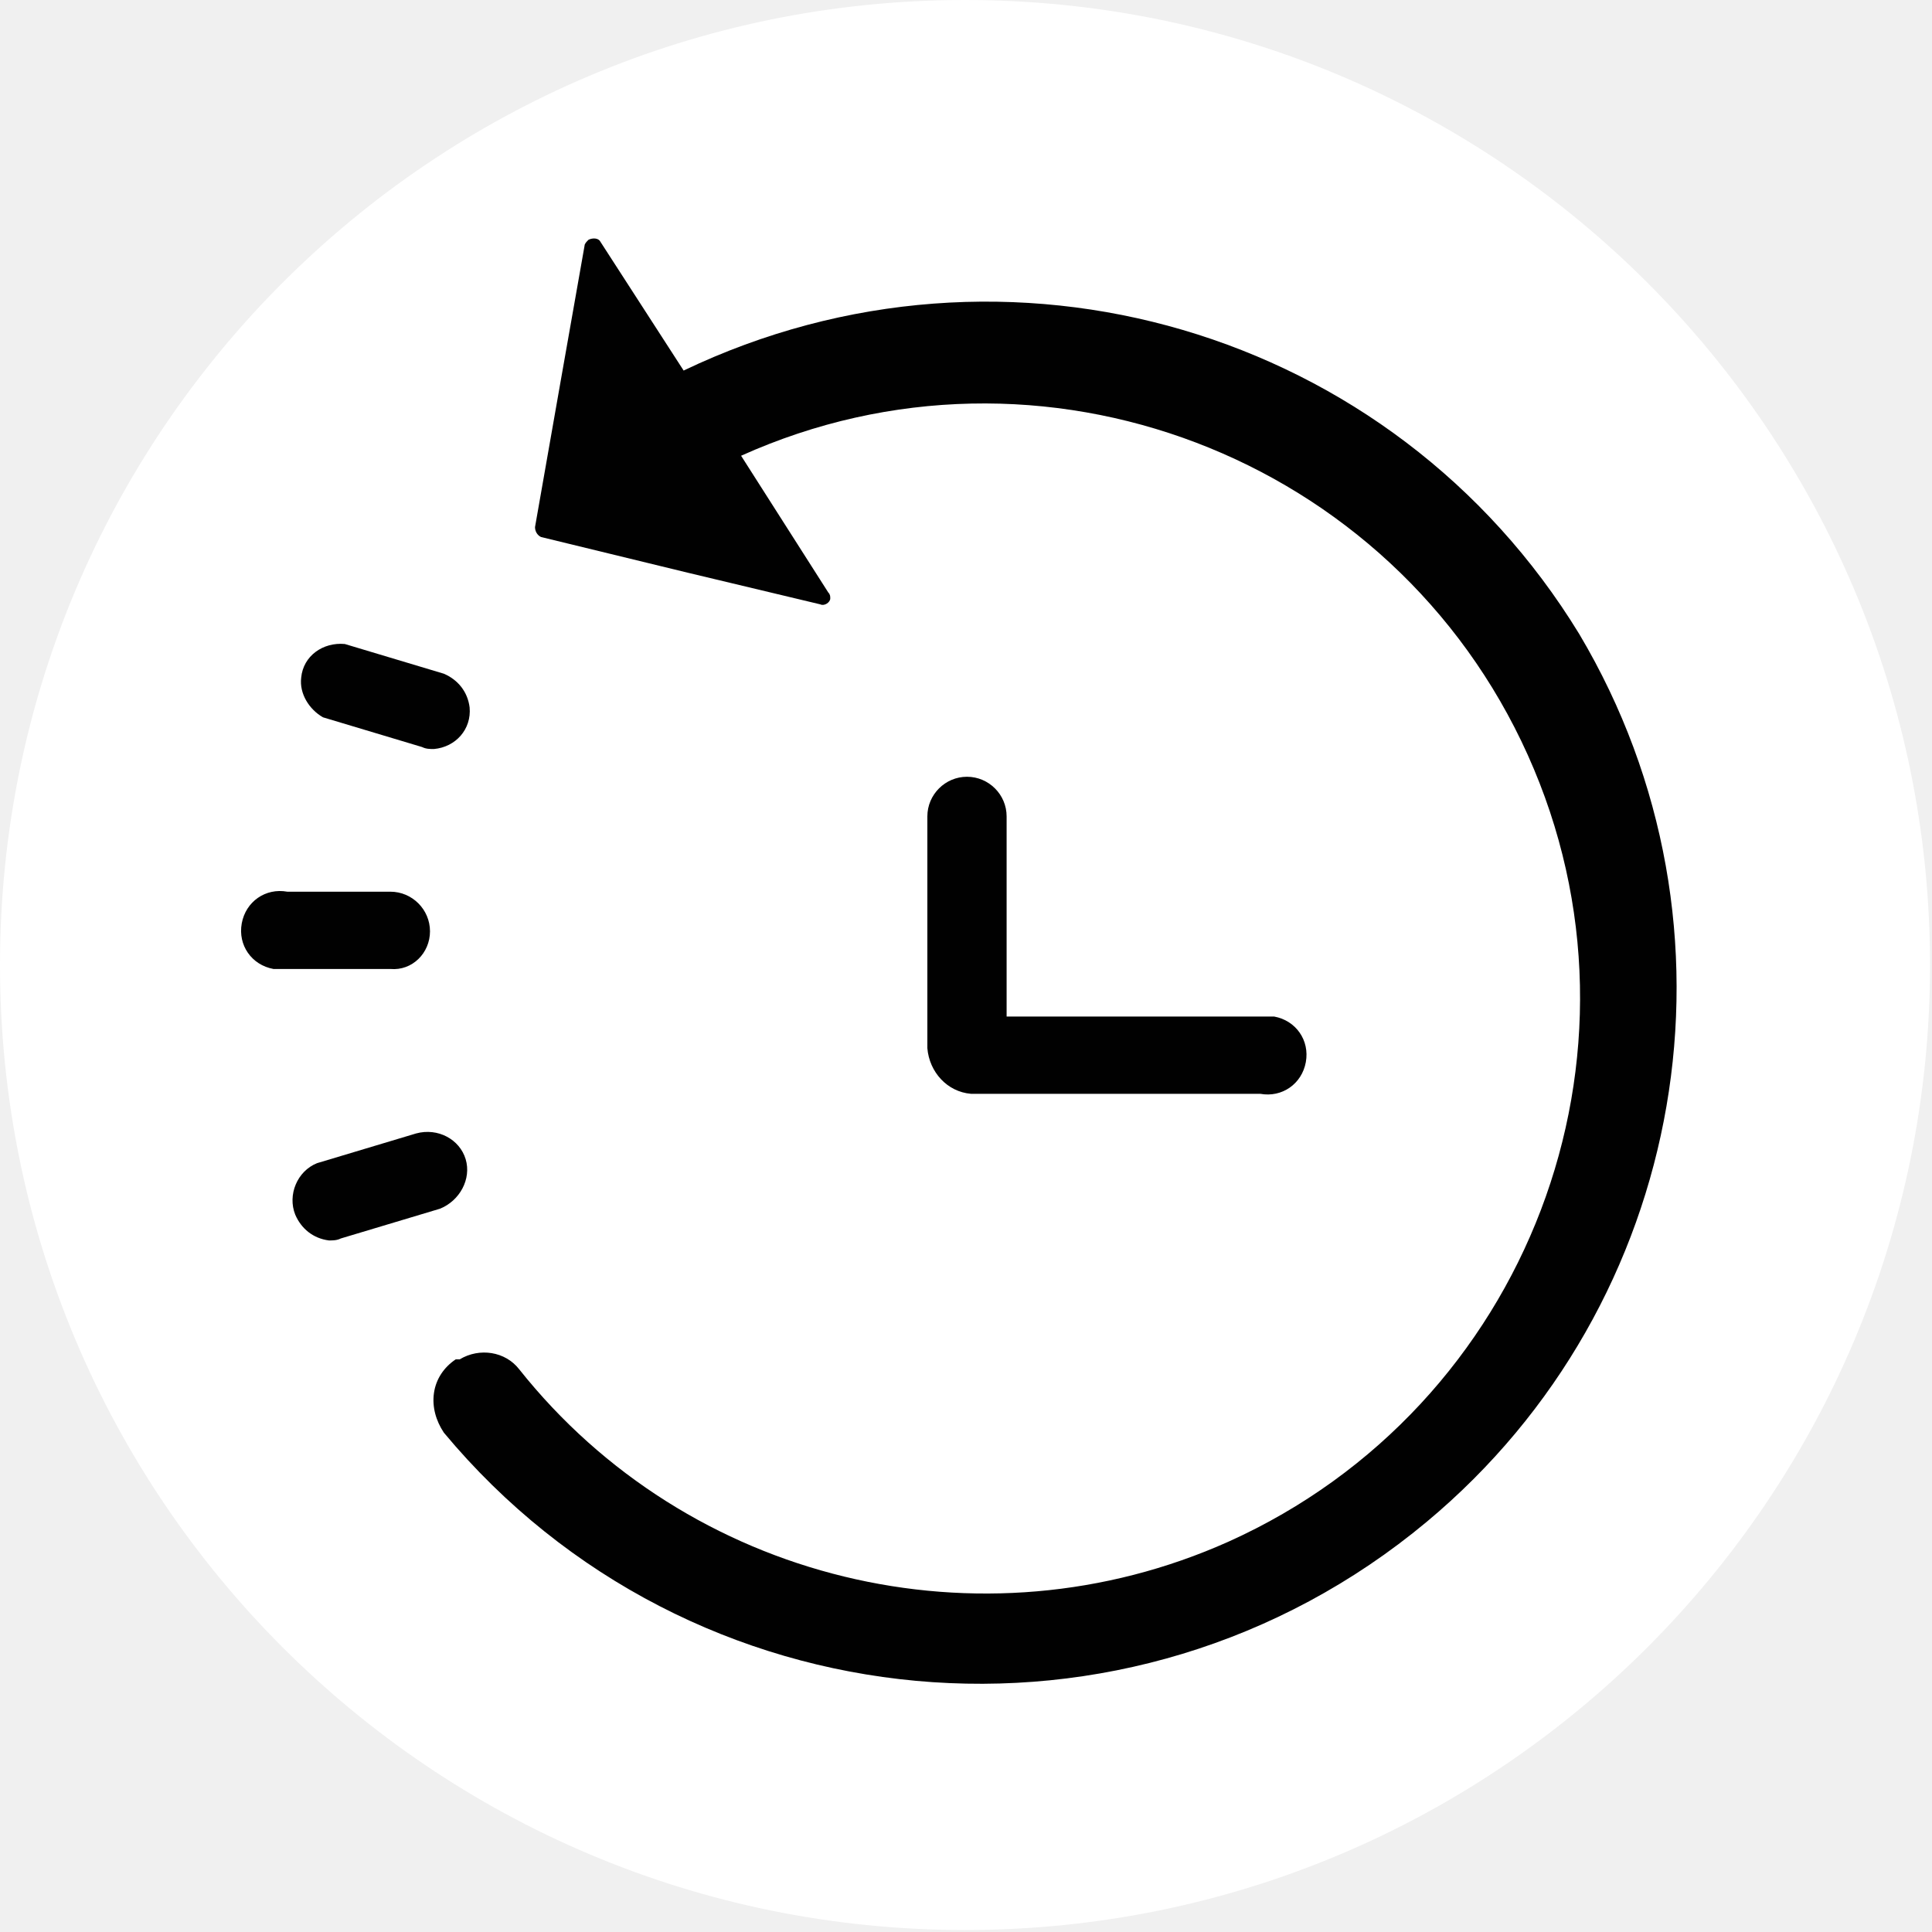
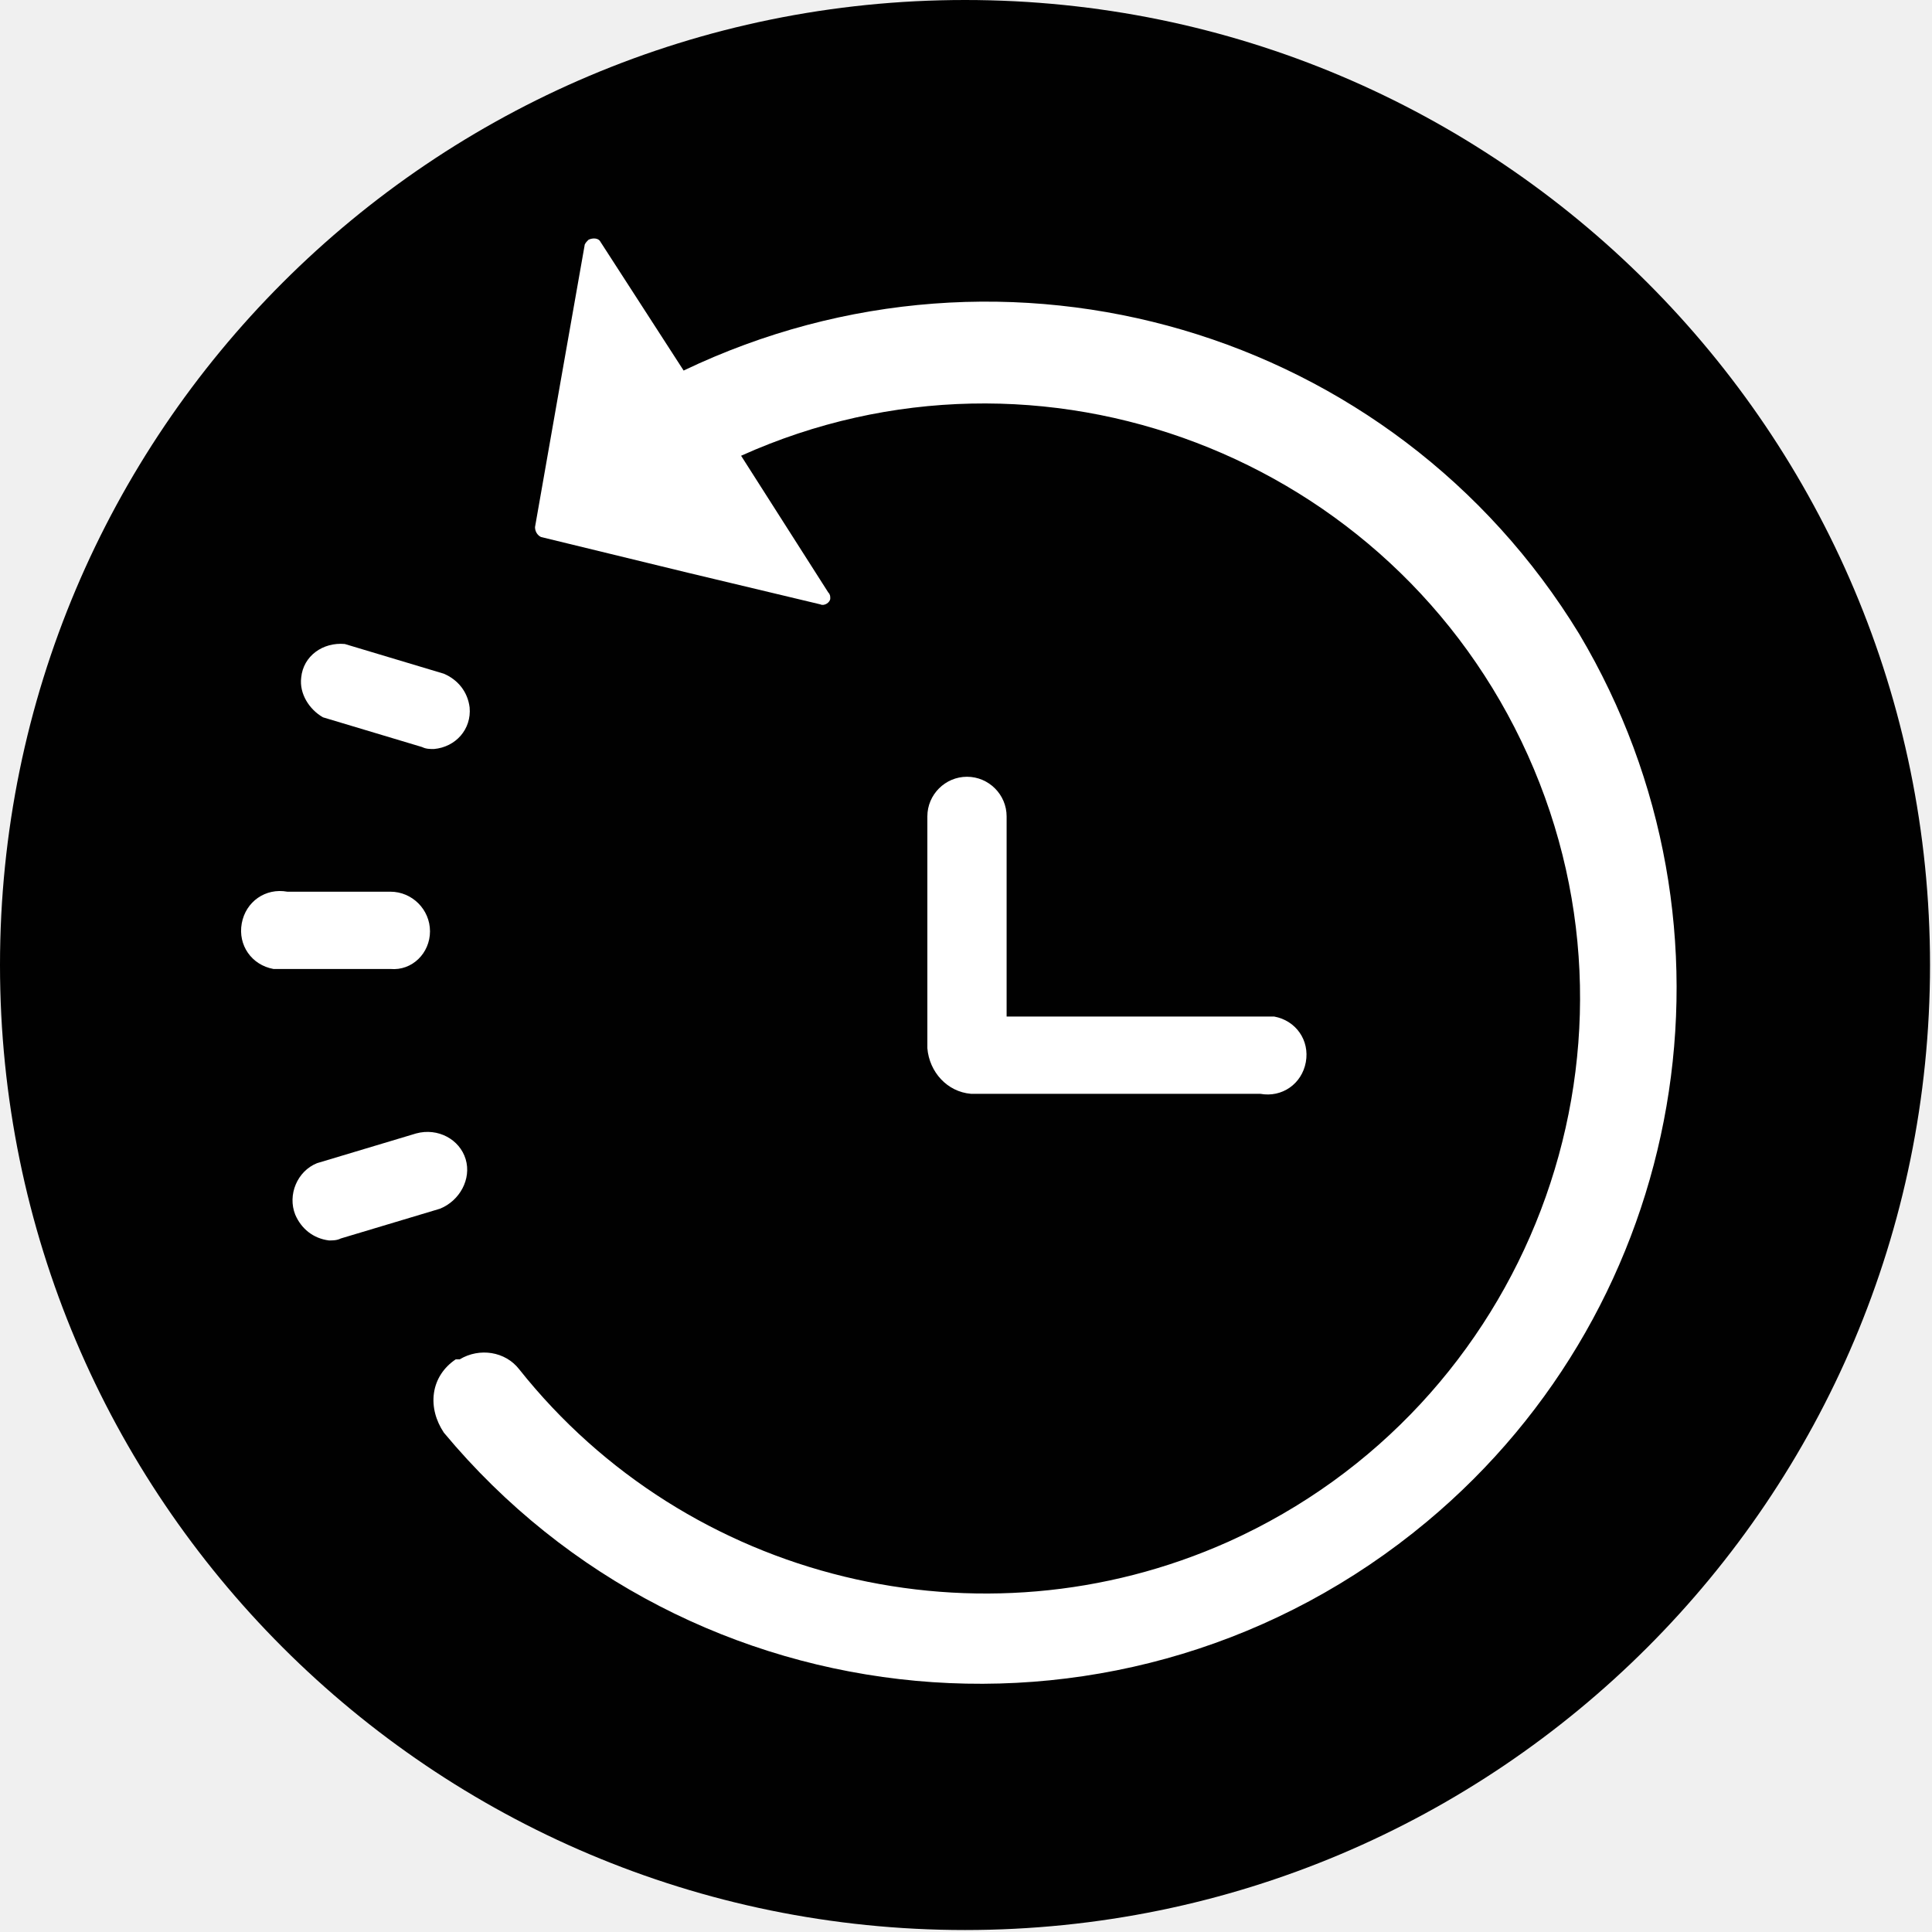
<svg xmlns="http://www.w3.org/2000/svg" version="1.1" id="Layer_1" x="0px" y="0px" viewBox="0 0 97.5 97.5" style="enable-background:new 0 0 97.5 97.5;" xml:space="preserve">
  <style type="text/css">
- 	.st0{fill:#FFFFFF;}
- 	.st1{fill:#010101;}
+ 	.st0{fill:#010101;}
+ 	.st1{fill:#FFFFFF;}
</style>
  <circle class="st0" cx="48.7" cy="48.7" r="48.7" />
  <path class="st1" d="M79.7,32c-9.4-15.4-28.9-21.1-45.2-13.3l-4.2-6.5c-0.1-0.2-0.4-0.2-0.6-0.1c-0.1,0.1-0.2,0.2-0.2,0.3l-1.2,6.8  L27,26.6c0,0.2,0.1,0.4,0.3,0.5l7.4,1.8l6.7,1.6c0.2,0.1,0.5-0.1,0.5-0.3c0-0.1,0-0.2-0.1-0.3L37.4,23c15.1-6.8,32.9,0,39.7,15.1  s0,32.9-15.1,39.7c-12.5,5.6-27.3,2-35.8-8.7l0,0c-0.7-0.9-2-1.1-3-0.5L23,68.6c-0.6,0.4-1,1-1.1,1.7c-0.1,0.7,0.1,1.4,0.5,2  c12.4,14.9,34.6,17,49.6,4.5C85.2,65.8,88.5,46.8,79.7,32z" />
  <path class="st1" d="M48.8,39.2c-1.1,0-2,0.9-2,2v11.7c0.1,1.2,1,2.2,2.2,2.3h14.6c1.1,0.2,2.1-0.5,2.3-1.6c0.2-1.1-0.5-2.1-1.6-2.3  c-0.2,0-0.5,0-0.7,0H50.8V41.2C50.8,40.1,49.9,39.2,48.8,39.2z" />
  <path class="st1" d="M21.7,47c0-1.1-0.9-2-2-2h-5.2c-1.1-0.2-2.1,0.5-2.3,1.6c-0.2,1.1,0.5,2.1,1.6,2.3c0.2,0,0.5,0,0.7,0h5.2  C20.8,49,21.7,48.1,21.7,47z" />
  <path class="st1" d="M16.3,36.2l5,1.5c0.2,0.1,0.4,0.1,0.6,0.1c1.1-0.1,1.9-1,1.8-2.1c-0.1-0.8-0.6-1.4-1.3-1.7l-5-1.5  c-1.1-0.1-2.1,0.6-2.2,1.7C15.1,35,15.6,35.8,16.3,36.2L16.3,36.2z" />
  <path class="st1" d="M23.5,58.5c-0.3-1-1.4-1.6-2.5-1.3l-5,1.5c-1,0.4-1.5,1.6-1.1,2.6c0.3,0.7,0.9,1.2,1.7,1.3c0.2,0,0.4,0,0.6-0.1  l5-1.5C23.2,60.6,23.8,59.5,23.5,58.5z" />
</svg>
